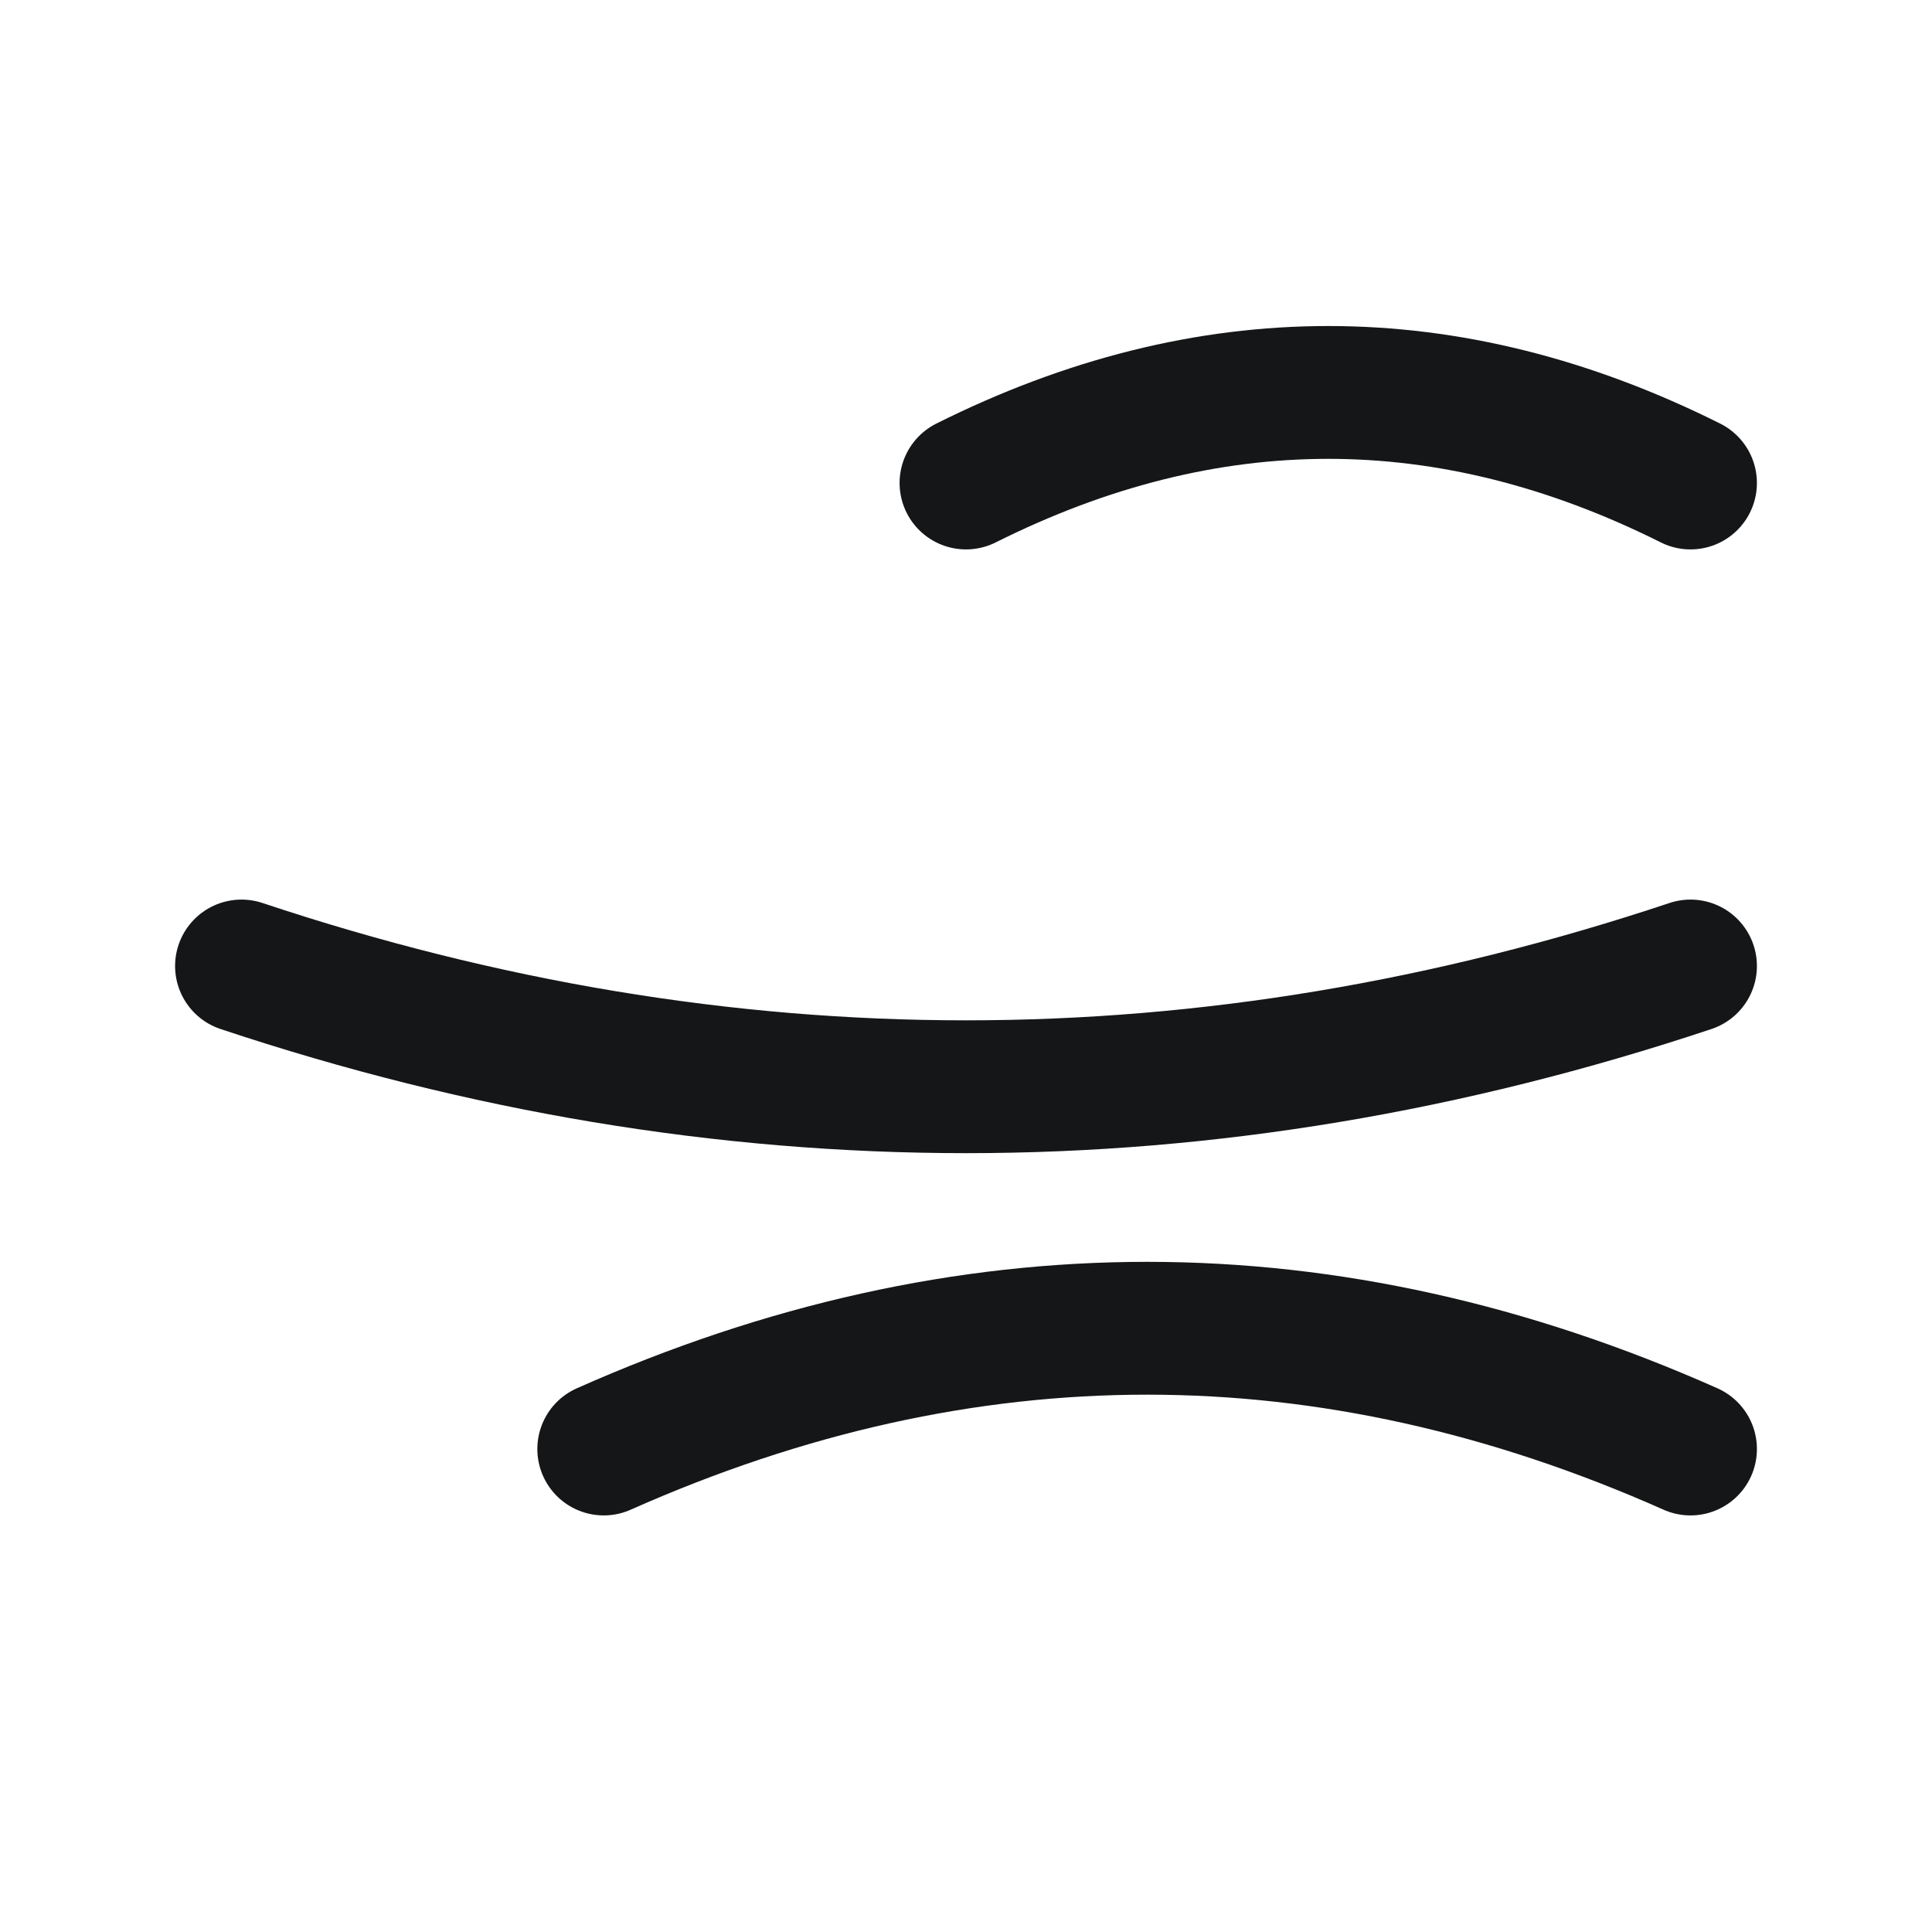
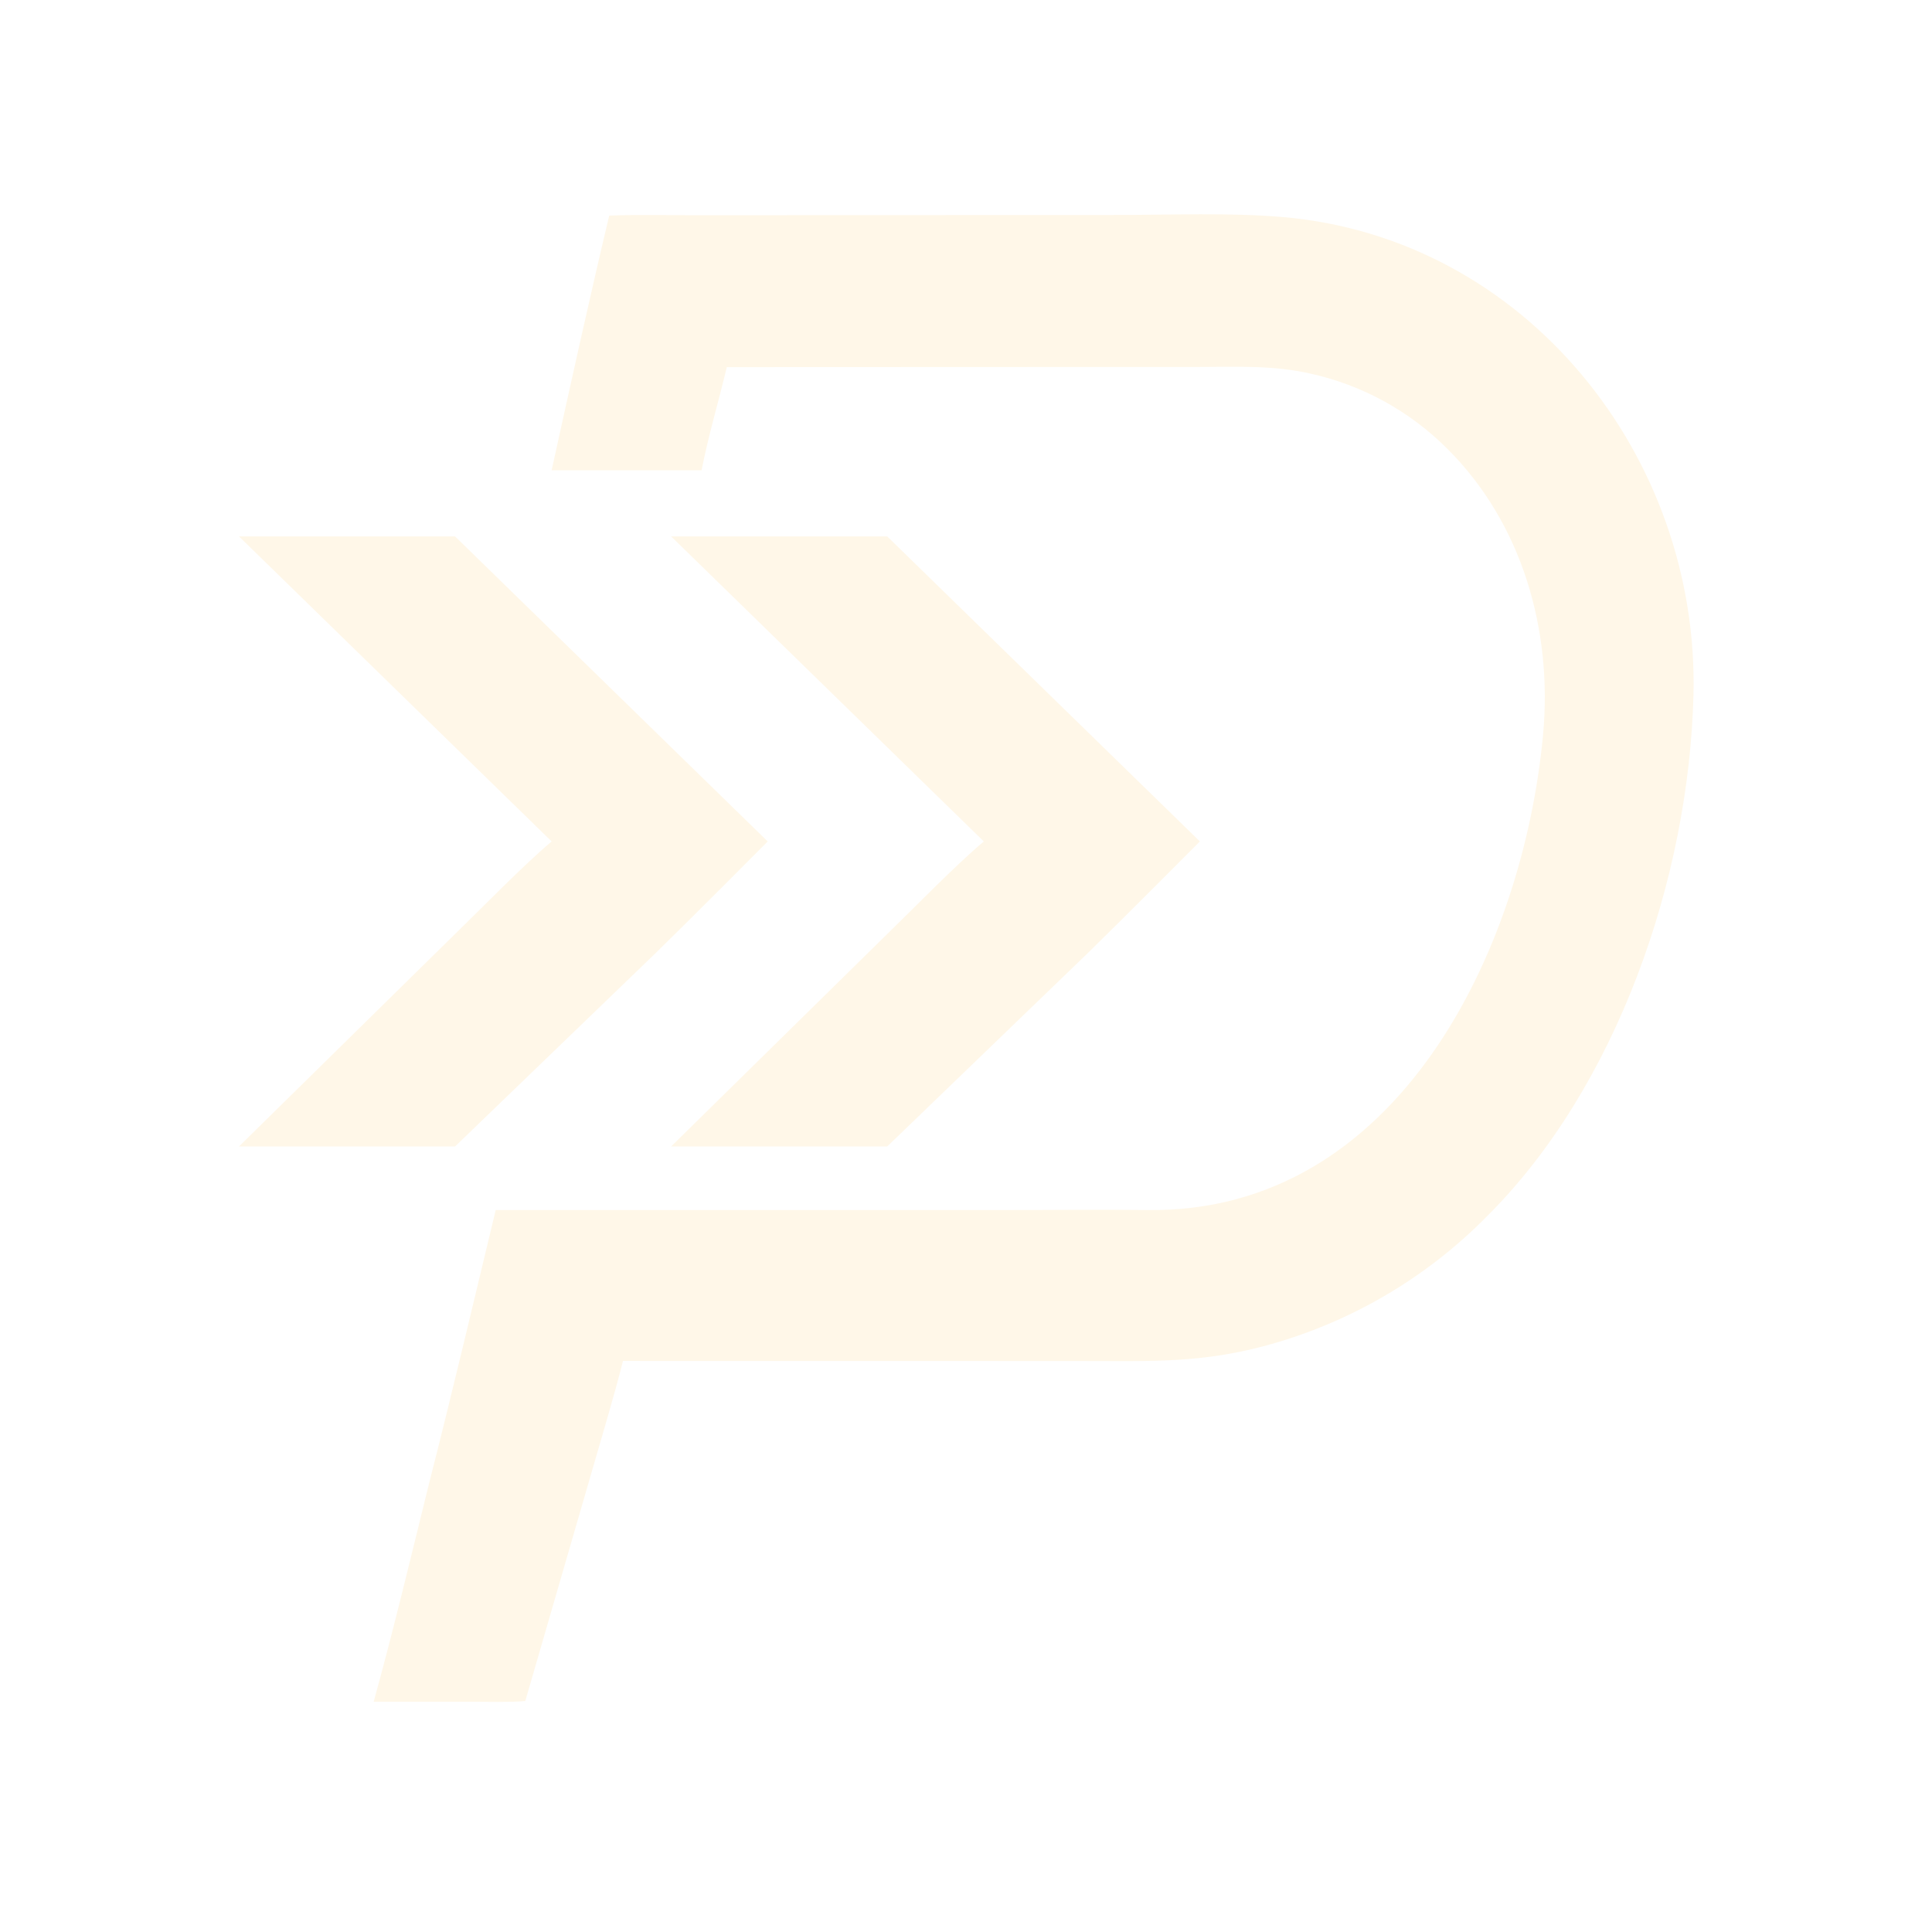
- <svg xmlns="http://www.w3.org/2000/svg" viewBox="0 0 32 32" fill="none" stroke="#141618" stroke-width="2.2" stroke-linecap="round">
-   <path d="M 16 8 Q 22 5, 28 8" />
-   <path d="M 4 16 Q 16 20, 28 16" />
-   <path d="M 10 24 Q 19 20, 28 24" />
+ <svg xmlns="http://www.w3.org/2000/svg" width="1254" height="1254" viewBox="250 250 760 760" fill="none">
+   <path d="M590.663 334.623L689.422 334.562C710.591 334.555 733.878 333.592 754.584 335.379C850.332 343.64 918.522 429.694 916.168 523.411C914.362 595.3 886.138 677.522 834.871 728.531C810.635 753.123 780.247 770.765 746.873 779.617C721.729 786.2 702.847 785.399 677.255 785.394L628.693 785.367L495.067 785.353C491.391 799.896 486.667 815.375 482.513 829.856L456.638 919.136C451.052 919.692 441.153 919.414 435.274 919.416L396.999 919.407C404.644 891.754 411.76 862.007 418.64 834.112C427.869 797.987 436.28 762.251 445 726H516H644.5C663.443 726.029 682.395 725.76 701.5 726C799.889 727.234 849.117 623.617 856.995 539.088C860.847 497.763 848.655 455.69 819.345 426.547C804.559 411.707 785.82 401.43 765.359 396.938C750.819 393.642 736.832 394.326 722.037 394.35L681.443 394.358L535.904 394.418C532.844 407.365 528.432 422.169 526 435H467C474.16 402.486 481.866 367.458 489.648 334.822C500.738 334.357 513.681 334.678 524.979 334.668L590.663 334.623Z" fill="#FFF7E8" />
+   <path d="M429 461H344L467 581C455.485 590.744 439.851 606.905 428.524 617.894L344 701H395.5C405.522 700.995 419 701 429 701L507.958 624.872C522.45 610.747 552 581 552 581L490.5 521L429 461Z" fill="#FFF7E8" />
+   <path d="M599 461H514L637 581C625.485 590.744 609.851 606.905 598.524 617.894L514 701H565.5C575.522 700.995 589 701 599 701L677.958 624.872C692.45 610.747 722 581 722 581L660.5 521L599 461Z" fill="#FFF7E8" />
</svg>
